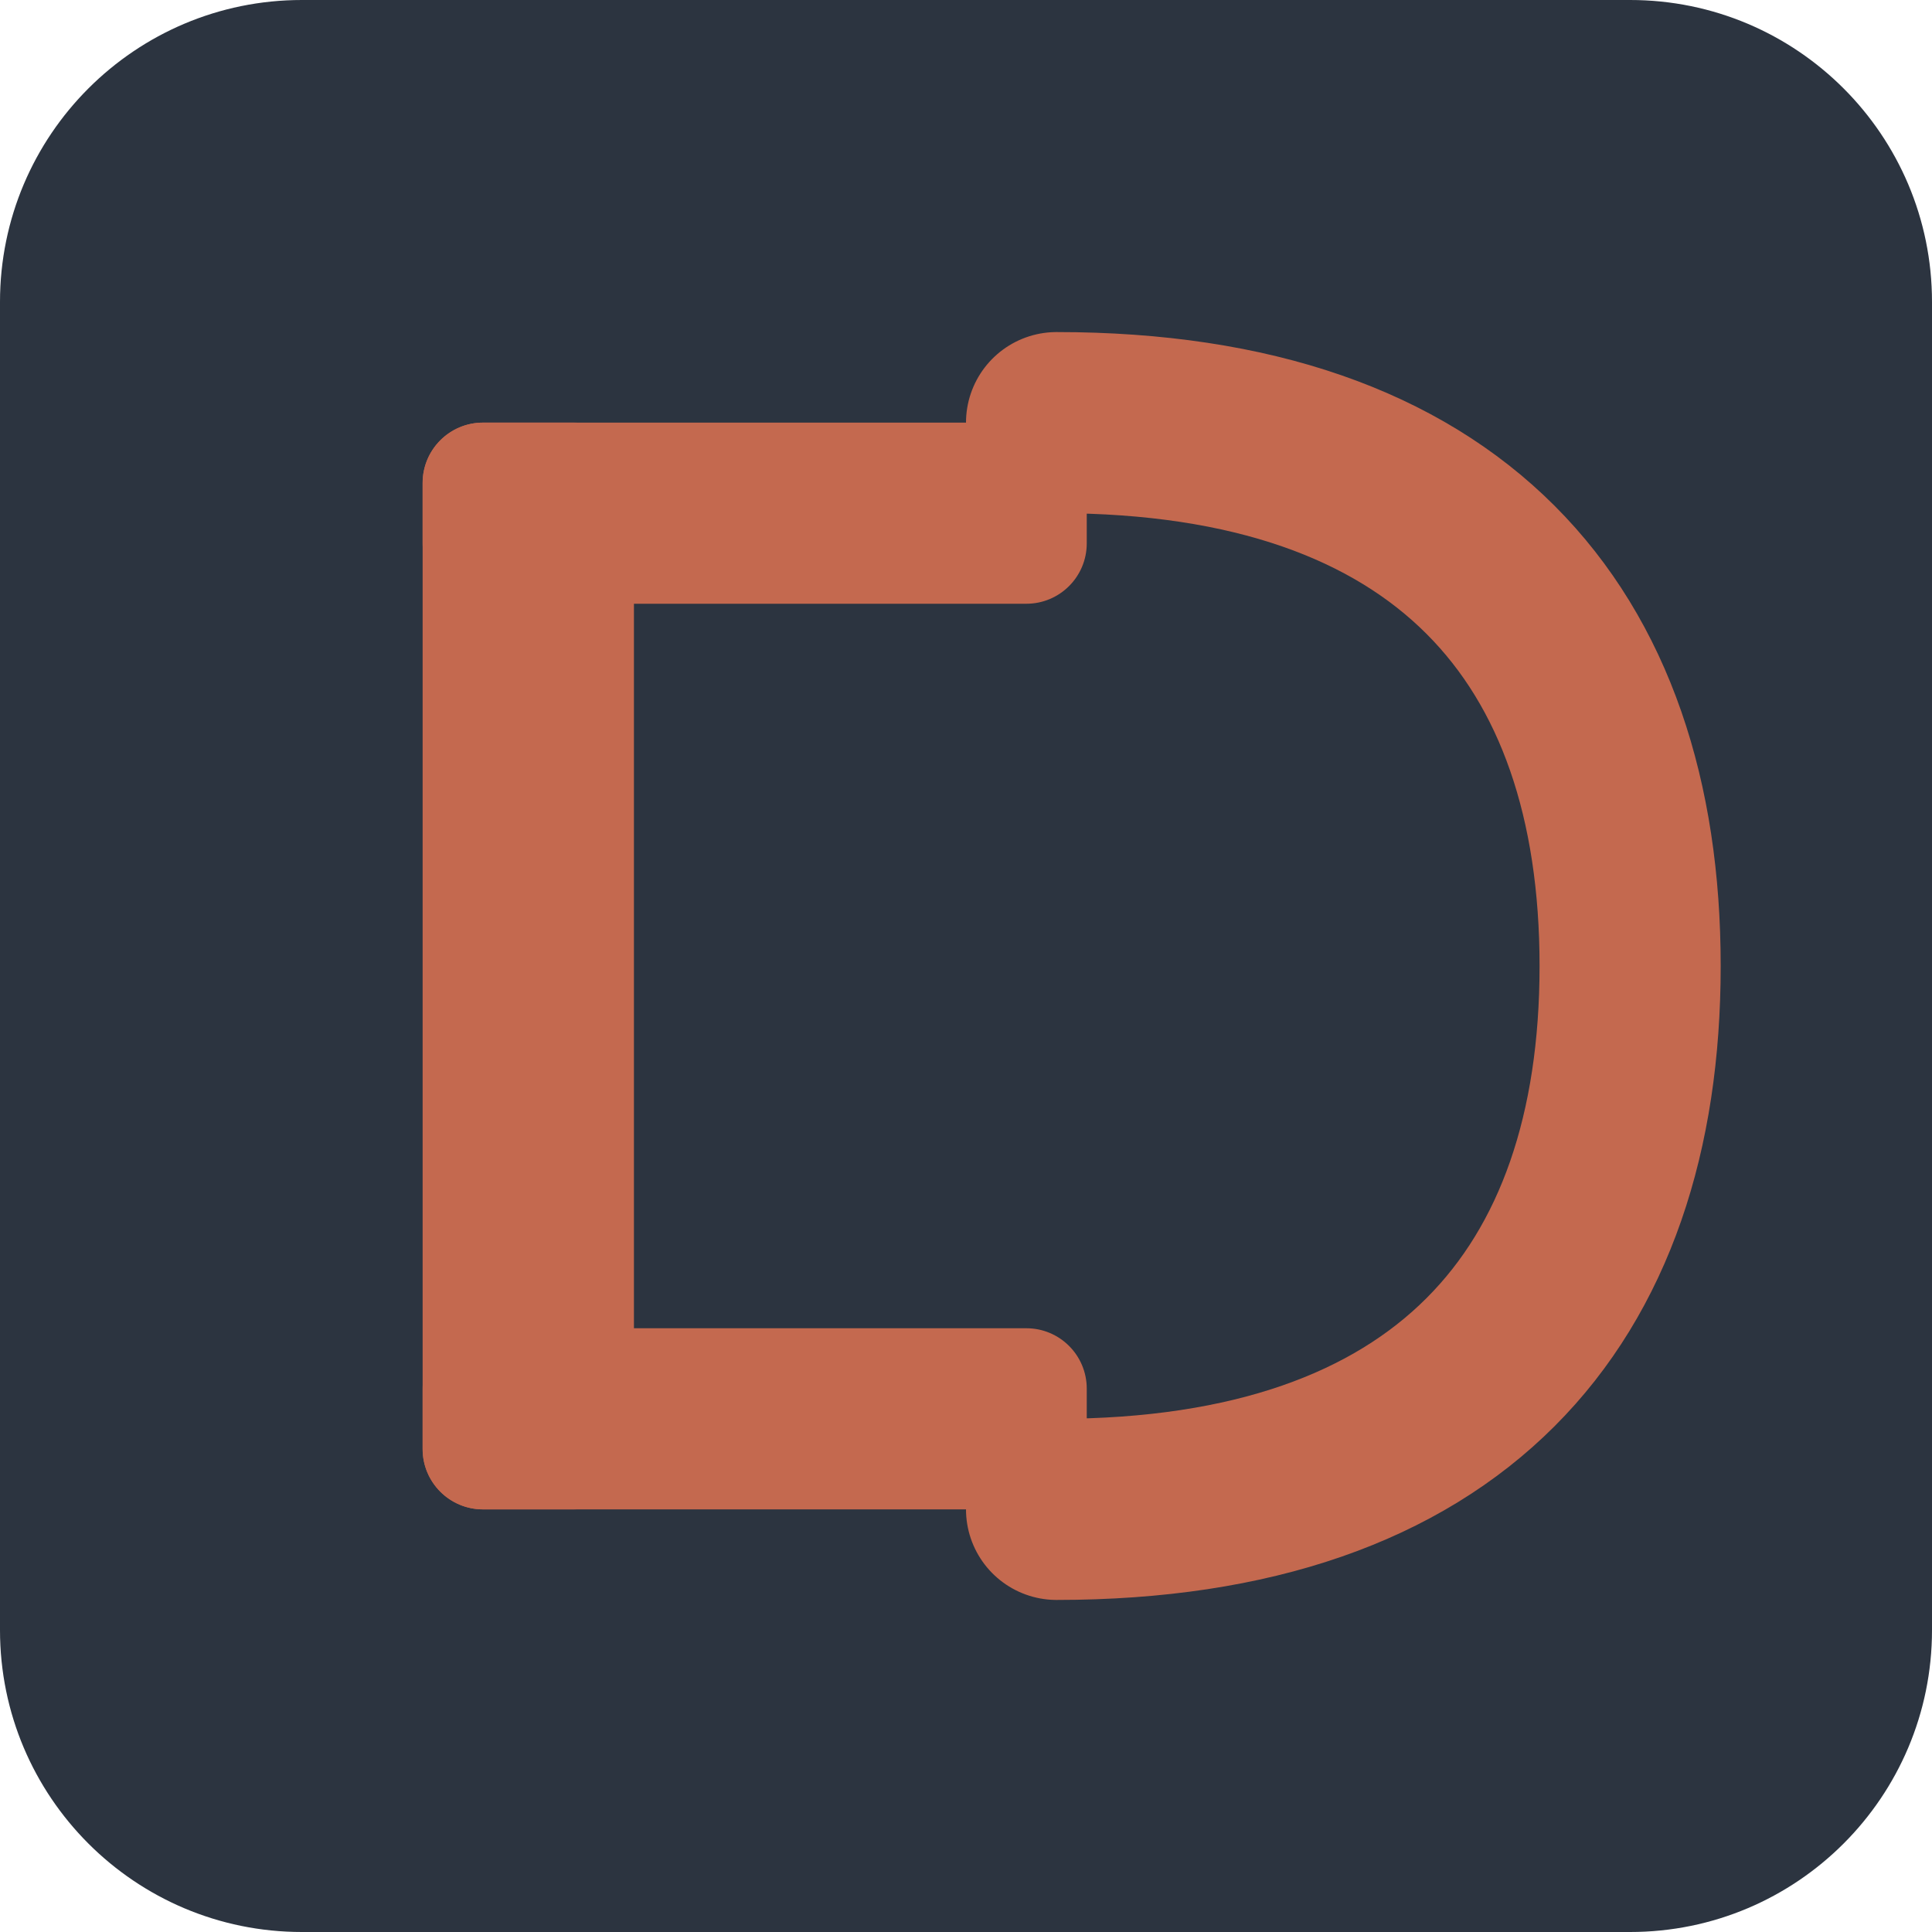
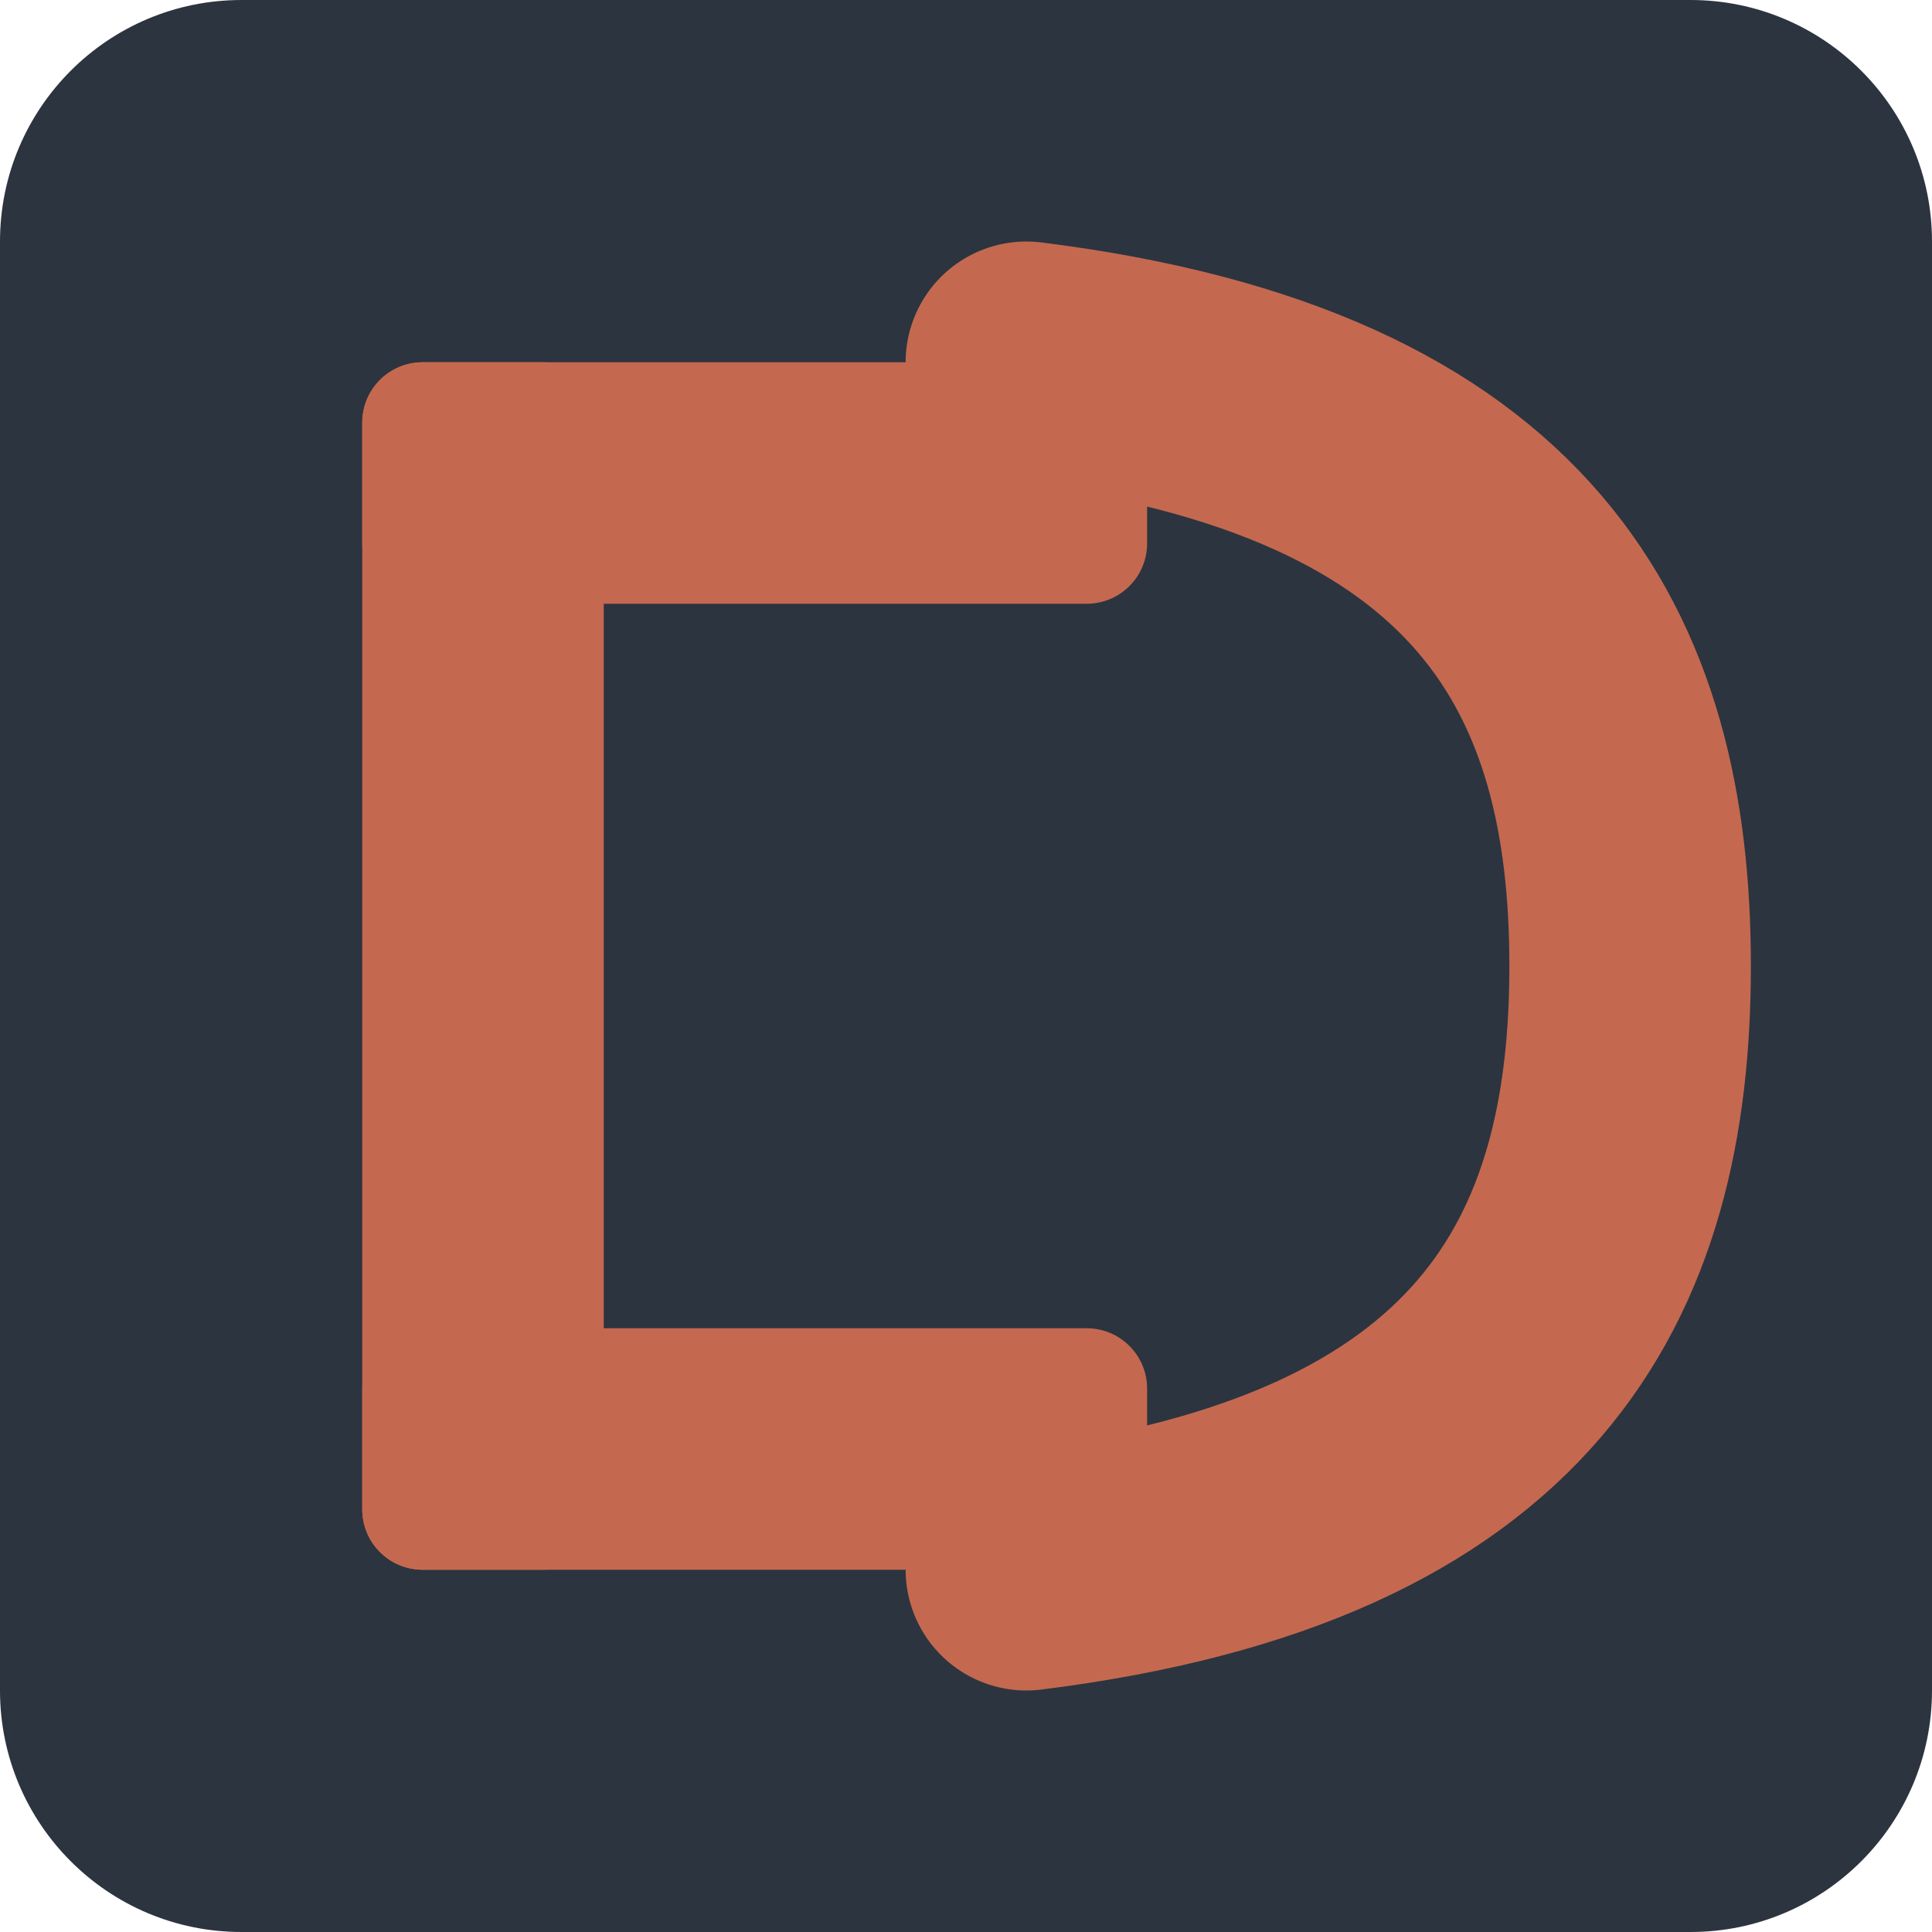
<svg xmlns="http://www.w3.org/2000/svg" viewBox="0 0 32 32">
-   <rect width="32" height="32" rx="5" fill="#2C3440" />
-   <rect x="7" y="7" width="3.5" height="18" rx="1" fill="#C4694F" />
-   <rect x="7" y="7" width="11" height="3" rx="1" fill="#C4694F" />
-   <rect x="7" y="22" width="11" height="3" rx="1" fill="#C4694F" />
-   <path d="M 17.5 7 C 24 7 27 10.5 27 16 C 27 21.5 24 25 17.5 25" stroke="#C4694F" stroke-width="3" fill="none" stroke-linecap="round" />
+   <rect width="32" height="32" rx="4" fill="#2C3440" />
+   <rect x="6" y="6" width="4" height="20" rx="1" fill="#C4694F" />
+   <rect x="6" y="6" width="13" height="4" rx="1" fill="#C4694F" />
+   <rect x="6" y="22" width="13" height="4" rx="1" fill="#C4694F" />
+   <path d="M 17 6 C 25 7 27 11 27 16 C 27 21 25 25 17 26" stroke="#C4694F" stroke-width="4" fill="none" stroke-linecap="round" />
</svg>
